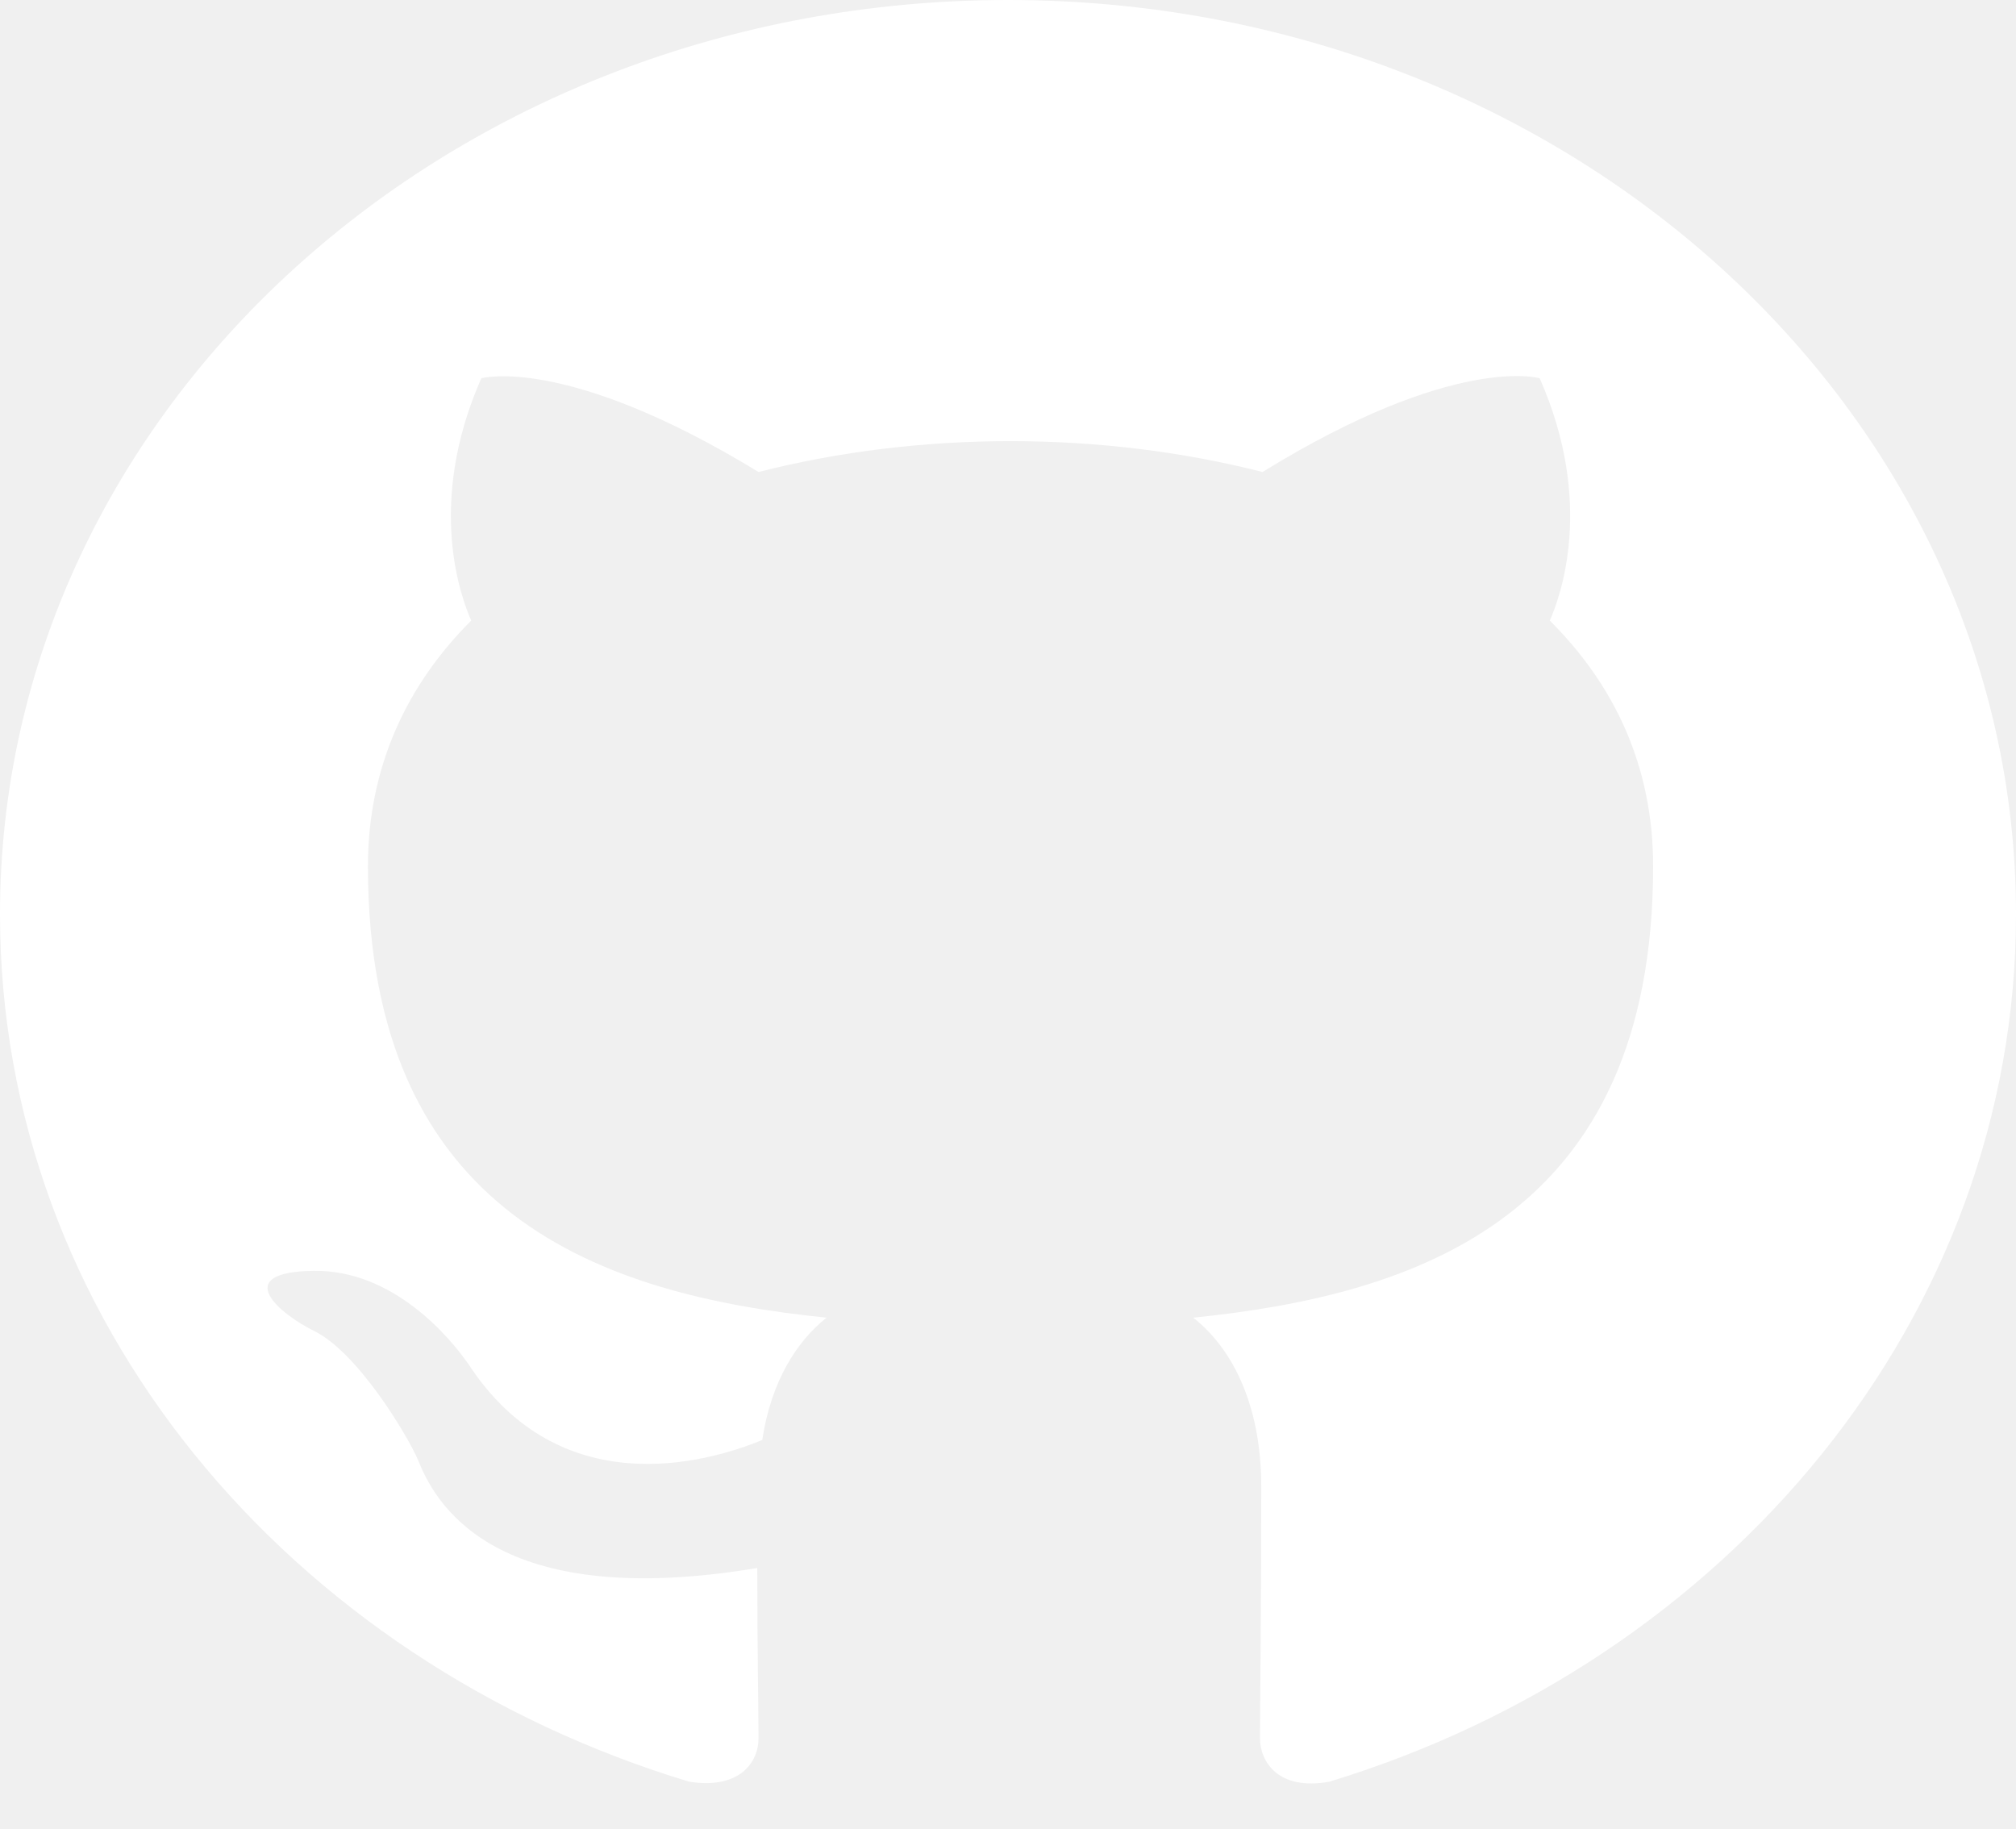
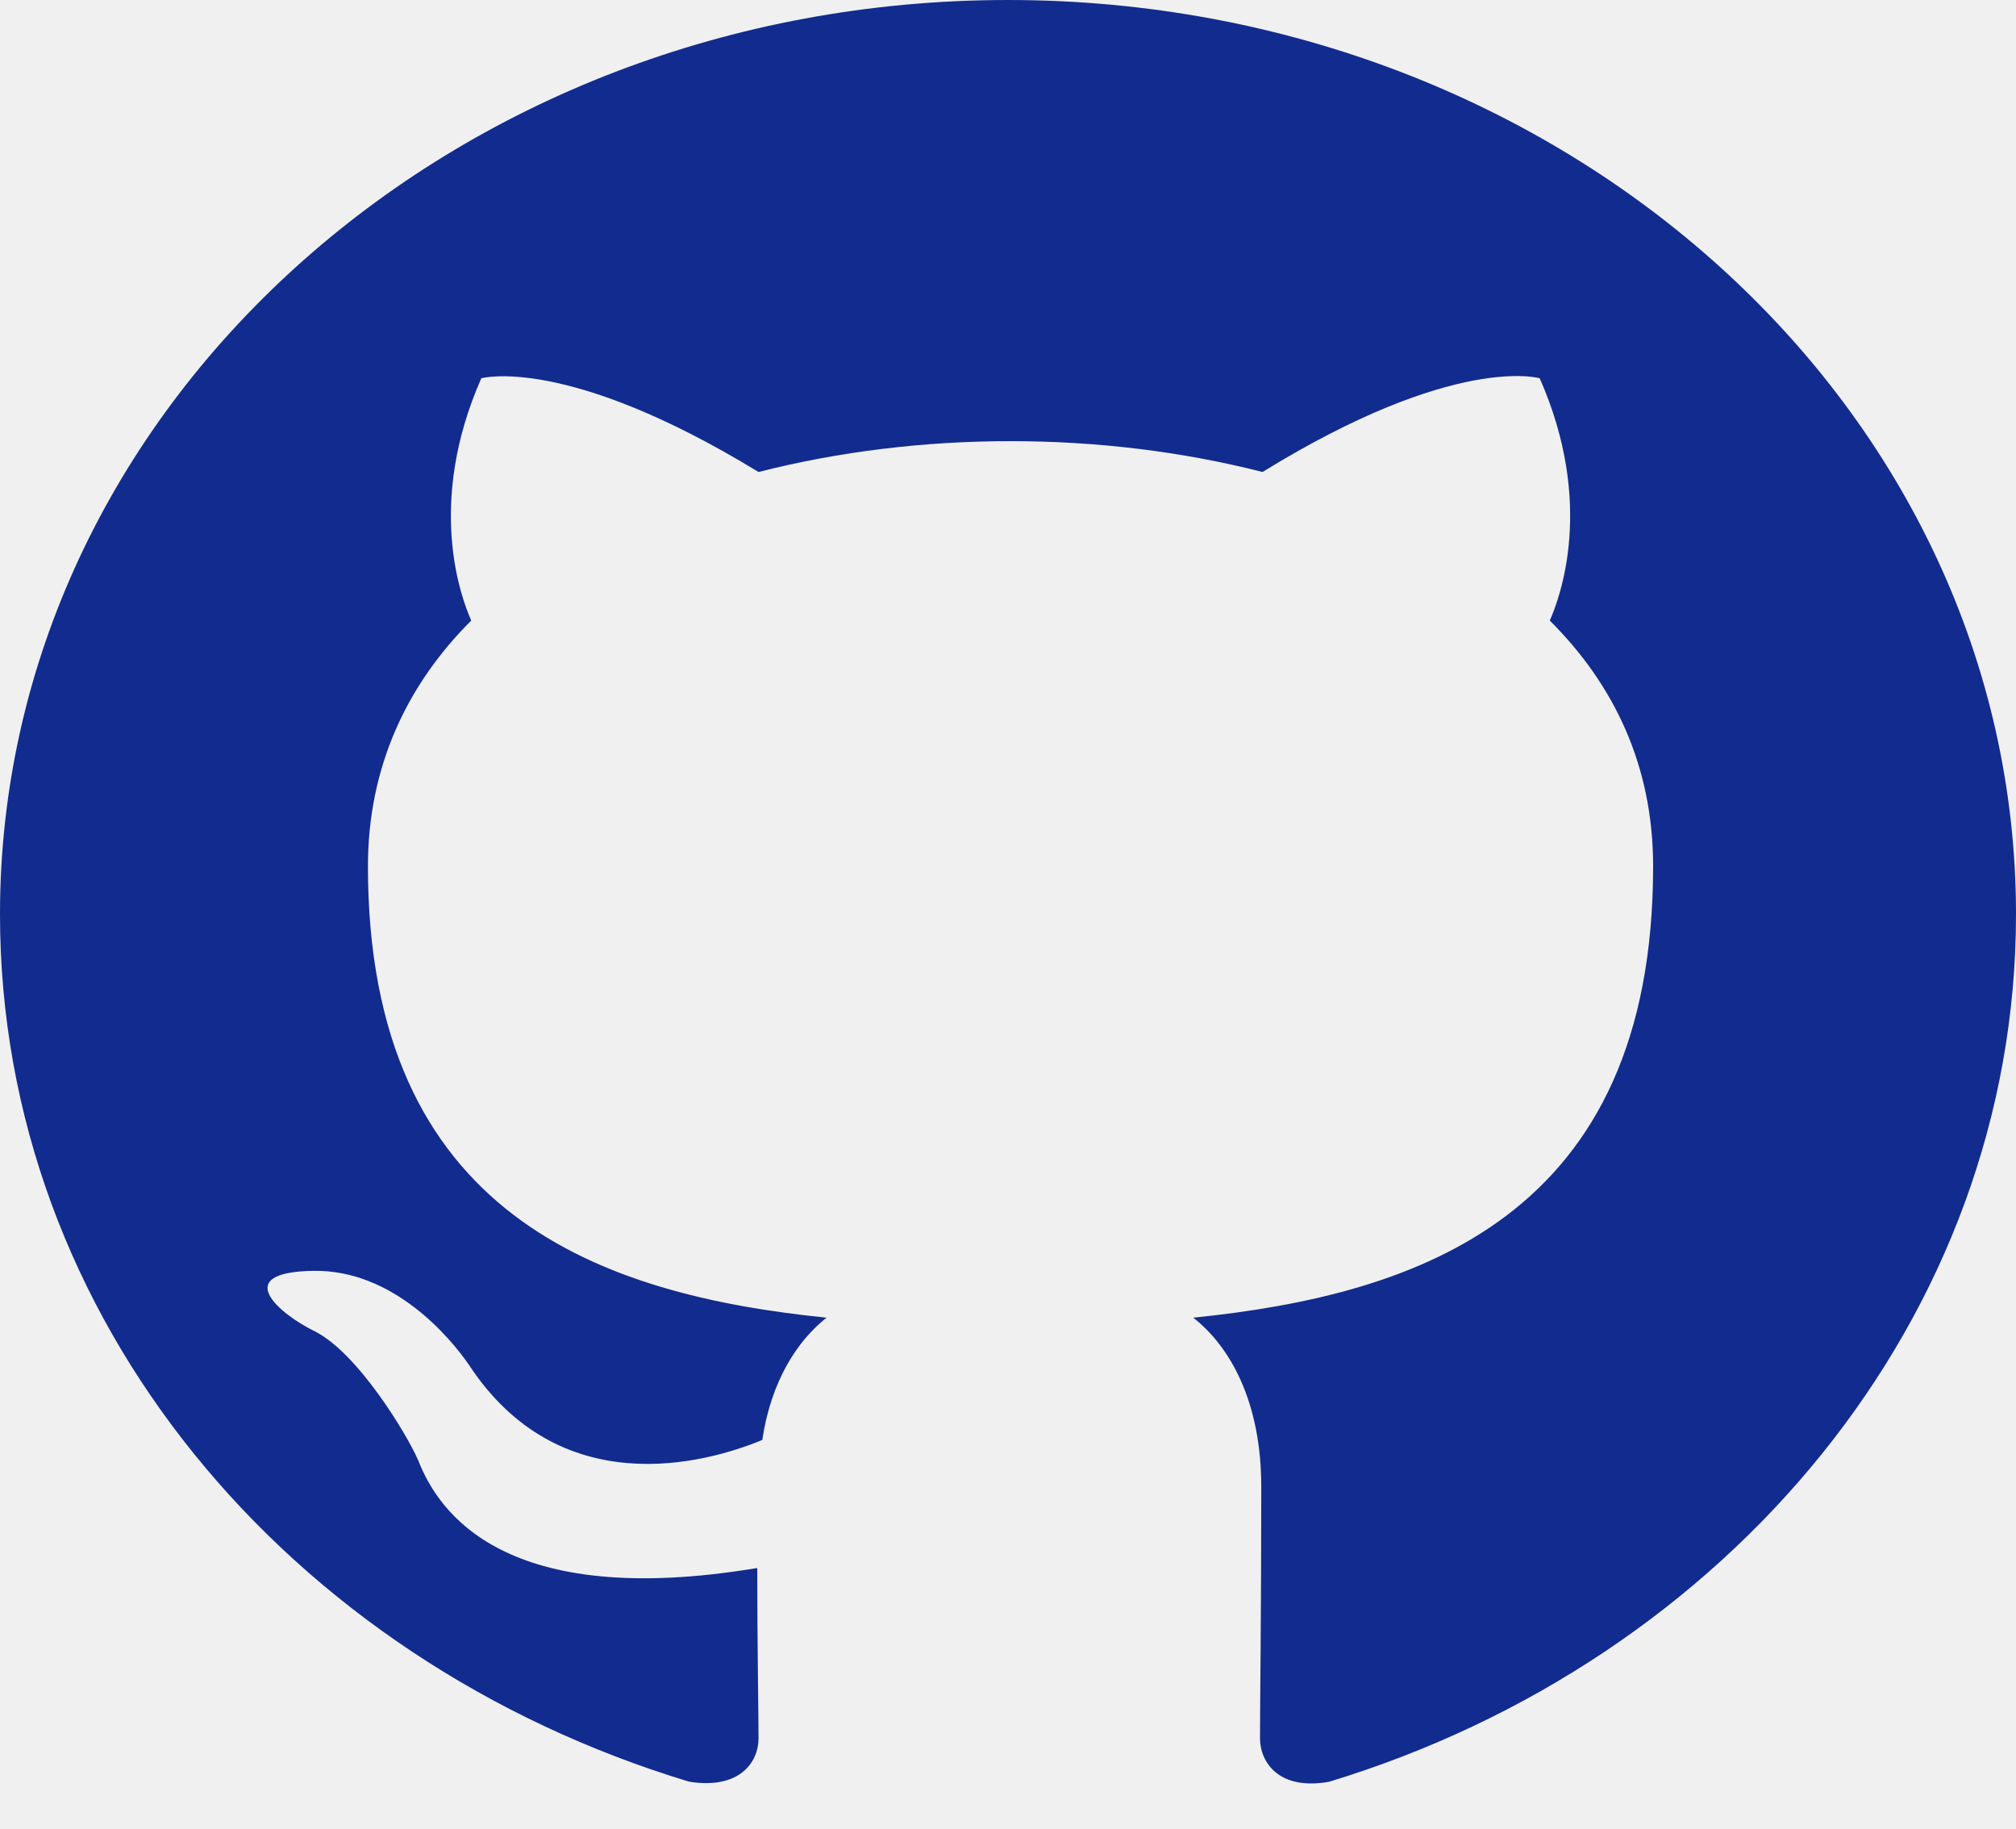
<svg xmlns="http://www.w3.org/2000/svg" width="43" height="39" viewBox="0 0 43 39" fill="none">
  <g clip-path="url(#clip0_1784_2210)">
-     <path fill-rule="evenodd" clip-rule="evenodd" d="M21.5 0C9.621 0 0 8.726 0 19.5C0 28.129 6.154 35.417 14.701 38.001C15.776 38.171 16.179 37.586 16.179 37.074C16.179 36.611 16.152 35.076 16.152 33.443C10.75 34.344 9.352 32.248 8.922 31.151C8.681 30.591 7.633 28.86 6.719 28.397C5.966 28.031 4.891 27.129 6.692 27.105C8.385 27.081 9.594 28.519 9.998 29.104C11.932 32.053 15.023 31.224 16.259 30.712C16.448 29.445 17.012 28.592 17.63 28.104C12.846 27.617 7.848 25.935 7.848 18.476C7.848 16.356 8.681 14.601 10.051 13.236C9.836 12.748 9.084 10.749 10.266 8.068C10.266 8.068 12.067 7.556 16.179 10.067C17.899 9.628 19.726 9.409 21.554 9.409C23.381 9.409 25.209 9.628 26.929 10.067C31.041 7.532 32.841 8.068 32.841 8.068C34.024 10.749 33.271 12.748 33.056 13.236C34.427 14.601 35.26 16.331 35.26 18.476C35.26 25.959 30.234 27.617 25.451 28.104C26.23 28.714 26.902 29.884 26.902 31.712C26.902 34.32 26.875 36.416 26.875 37.074C26.875 37.586 27.278 38.196 28.353 38.001C36.846 35.417 43 28.104 43 19.5C43 8.726 33.379 0 21.5 0Z" fill="white" />
+     <path fill-rule="evenodd" clip-rule="evenodd" d="M21.5 0C9.621 0 0 8.726 0 19.5C0 28.129 6.154 35.417 14.701 38.001C15.776 38.171 16.179 37.586 16.179 37.074C16.179 36.611 16.152 35.076 16.152 33.443C10.75 34.344 9.352 32.248 8.922 31.151C8.681 30.591 7.633 28.86 6.719 28.397C5.966 28.031 4.891 27.129 6.692 27.105C8.385 27.081 9.594 28.519 9.998 29.104C11.932 32.053 15.023 31.224 16.259 30.712C16.448 29.445 17.012 28.592 17.63 28.104C12.846 27.617 7.848 25.935 7.848 18.476C7.848 16.356 8.681 14.601 10.051 13.236C9.836 12.748 9.084 10.749 10.266 8.068C10.266 8.068 12.067 7.556 16.179 10.067C17.899 9.628 19.726 9.409 21.554 9.409C23.381 9.409 25.209 9.628 26.929 10.067C31.041 7.532 32.841 8.068 32.841 8.068C34.024 10.749 33.271 12.748 33.056 13.236C34.427 14.601 35.26 16.331 35.26 18.476C35.26 25.959 30.234 27.617 25.451 28.104C26.23 28.714 26.902 29.884 26.902 31.712C26.902 34.32 26.875 36.416 26.875 37.074C26.875 37.586 27.278 38.196 28.353 38.001C36.846 35.417 43 28.104 43 19.5C43 8.726 33.379 0 21.5 0Z" fill="#122B8E" />
  </g>
  <defs>
    <clipPath id="clip0_1784_2210">
-       <rect width="43" height="39" fill="white" />
+       <rect width="43" height="39" fill="#122B8E" />
    </clipPath>
  </defs>
</svg>
